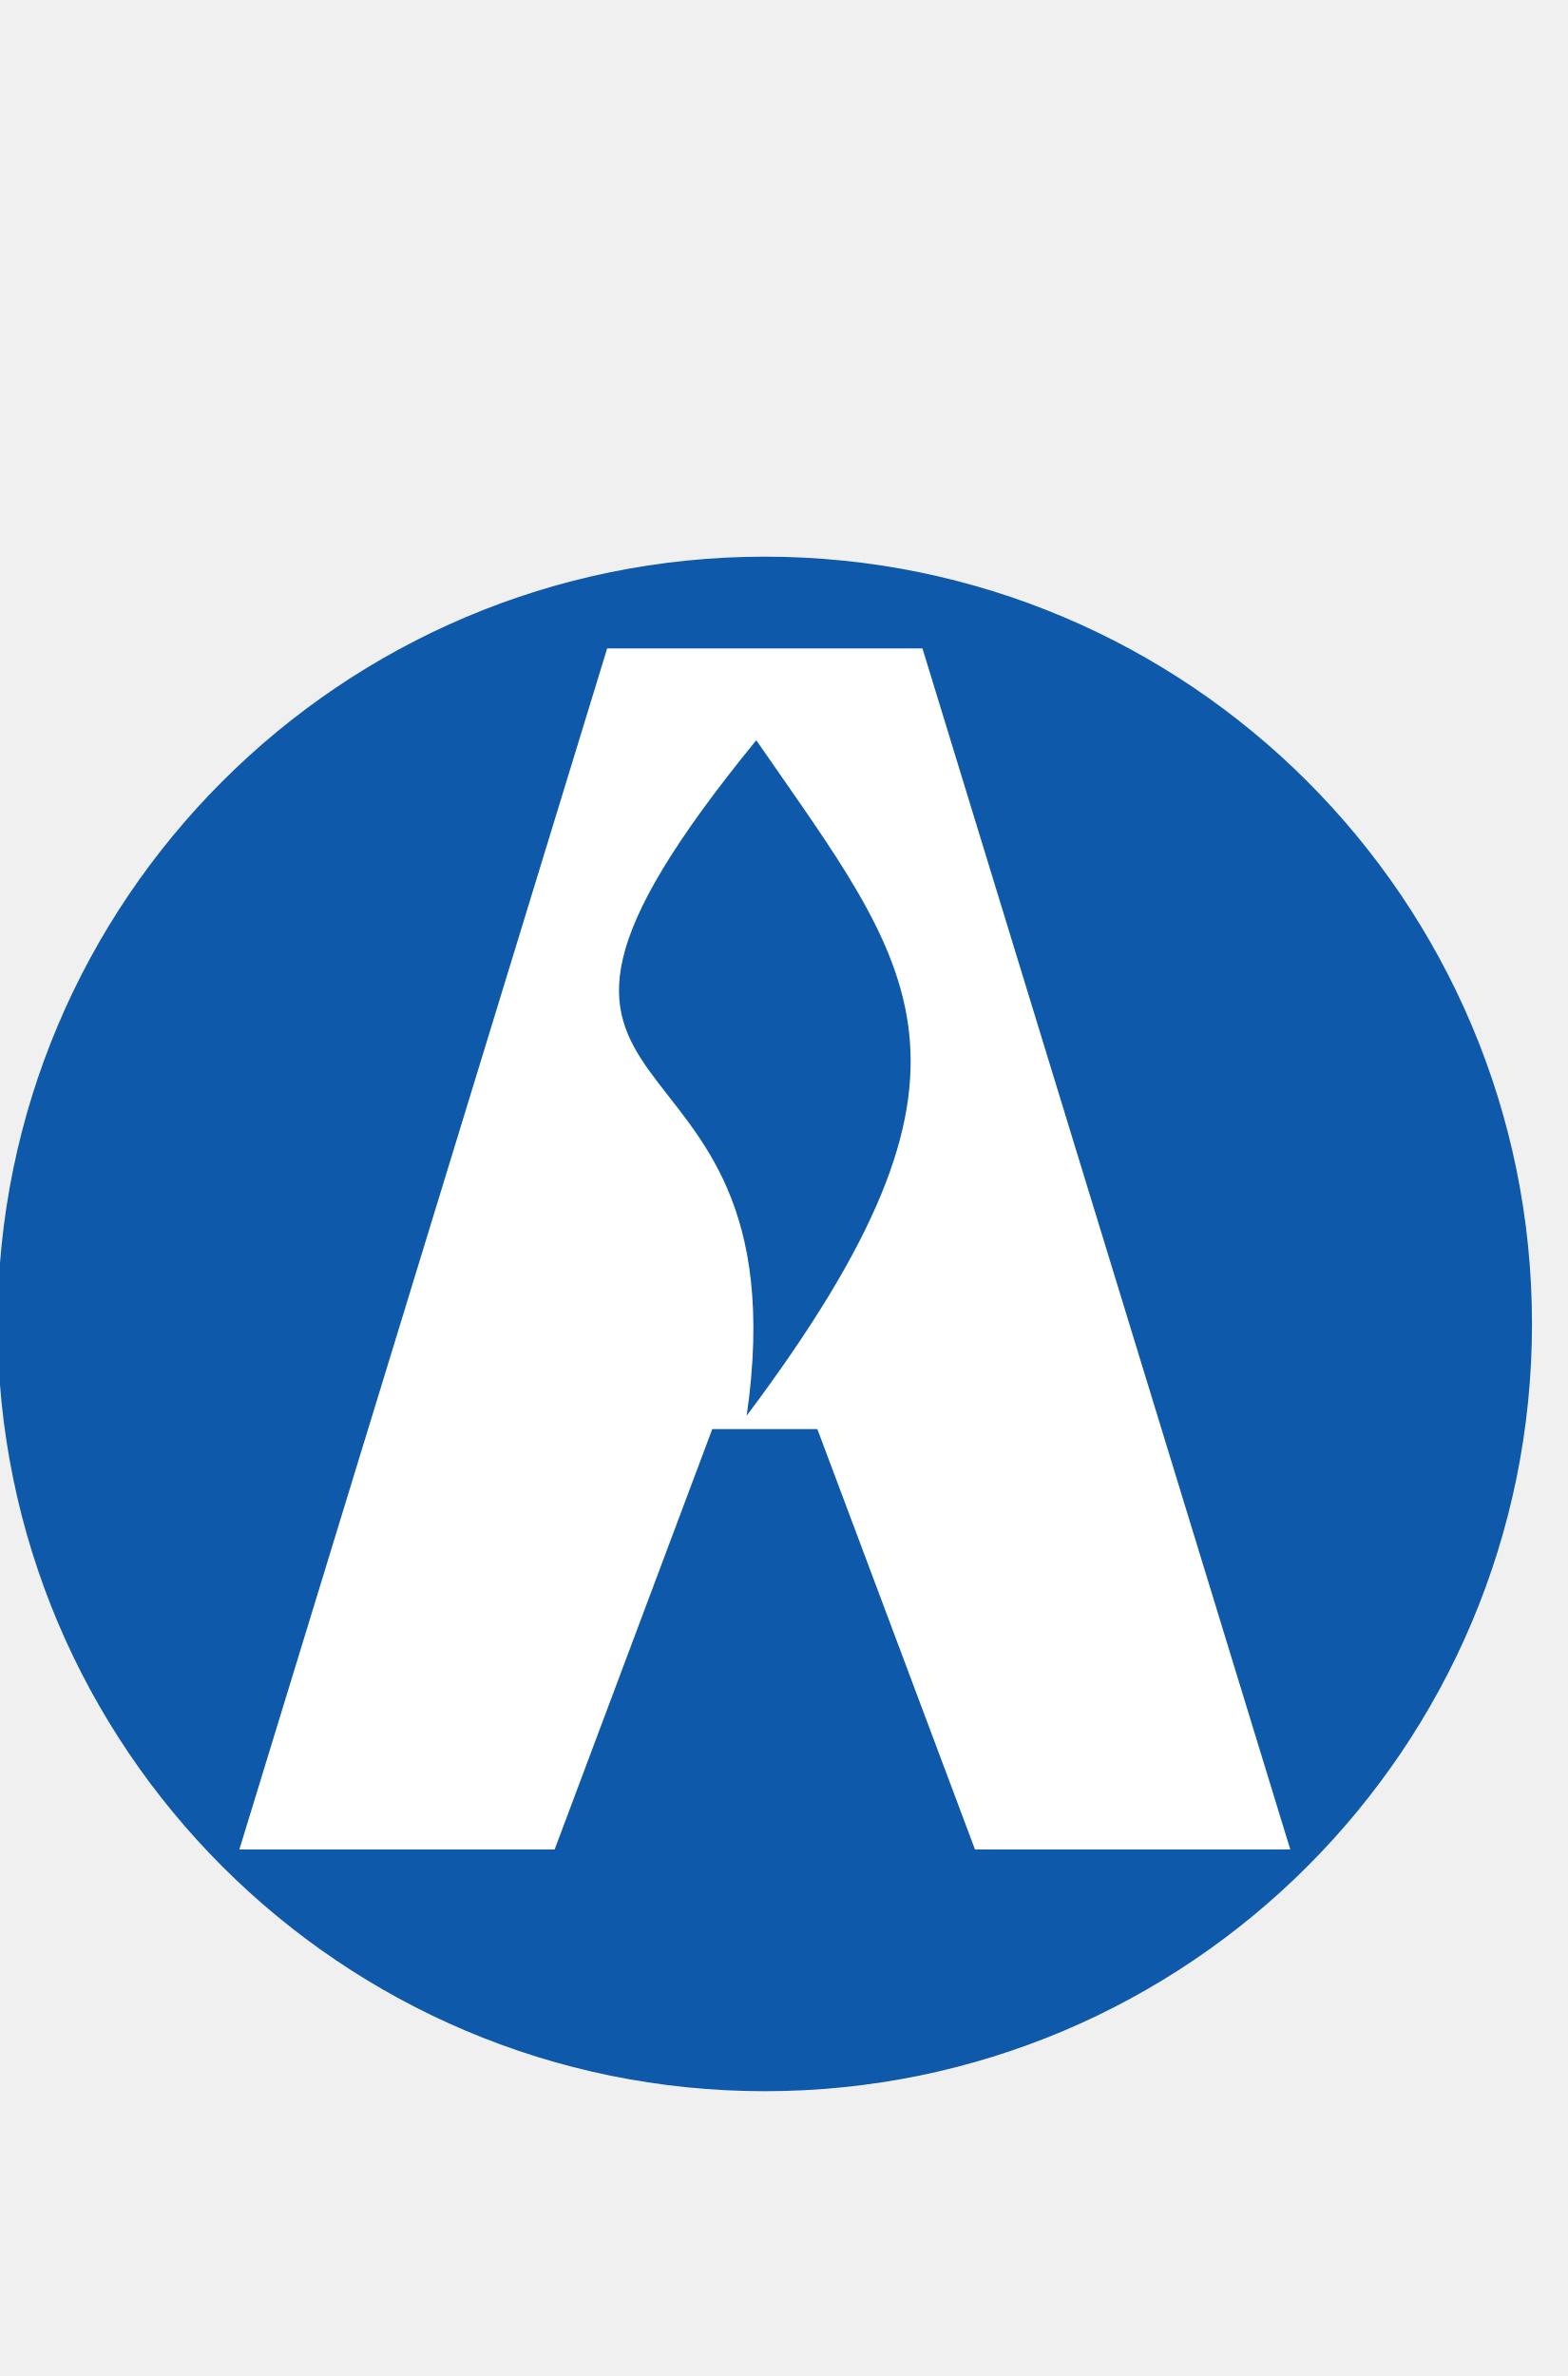
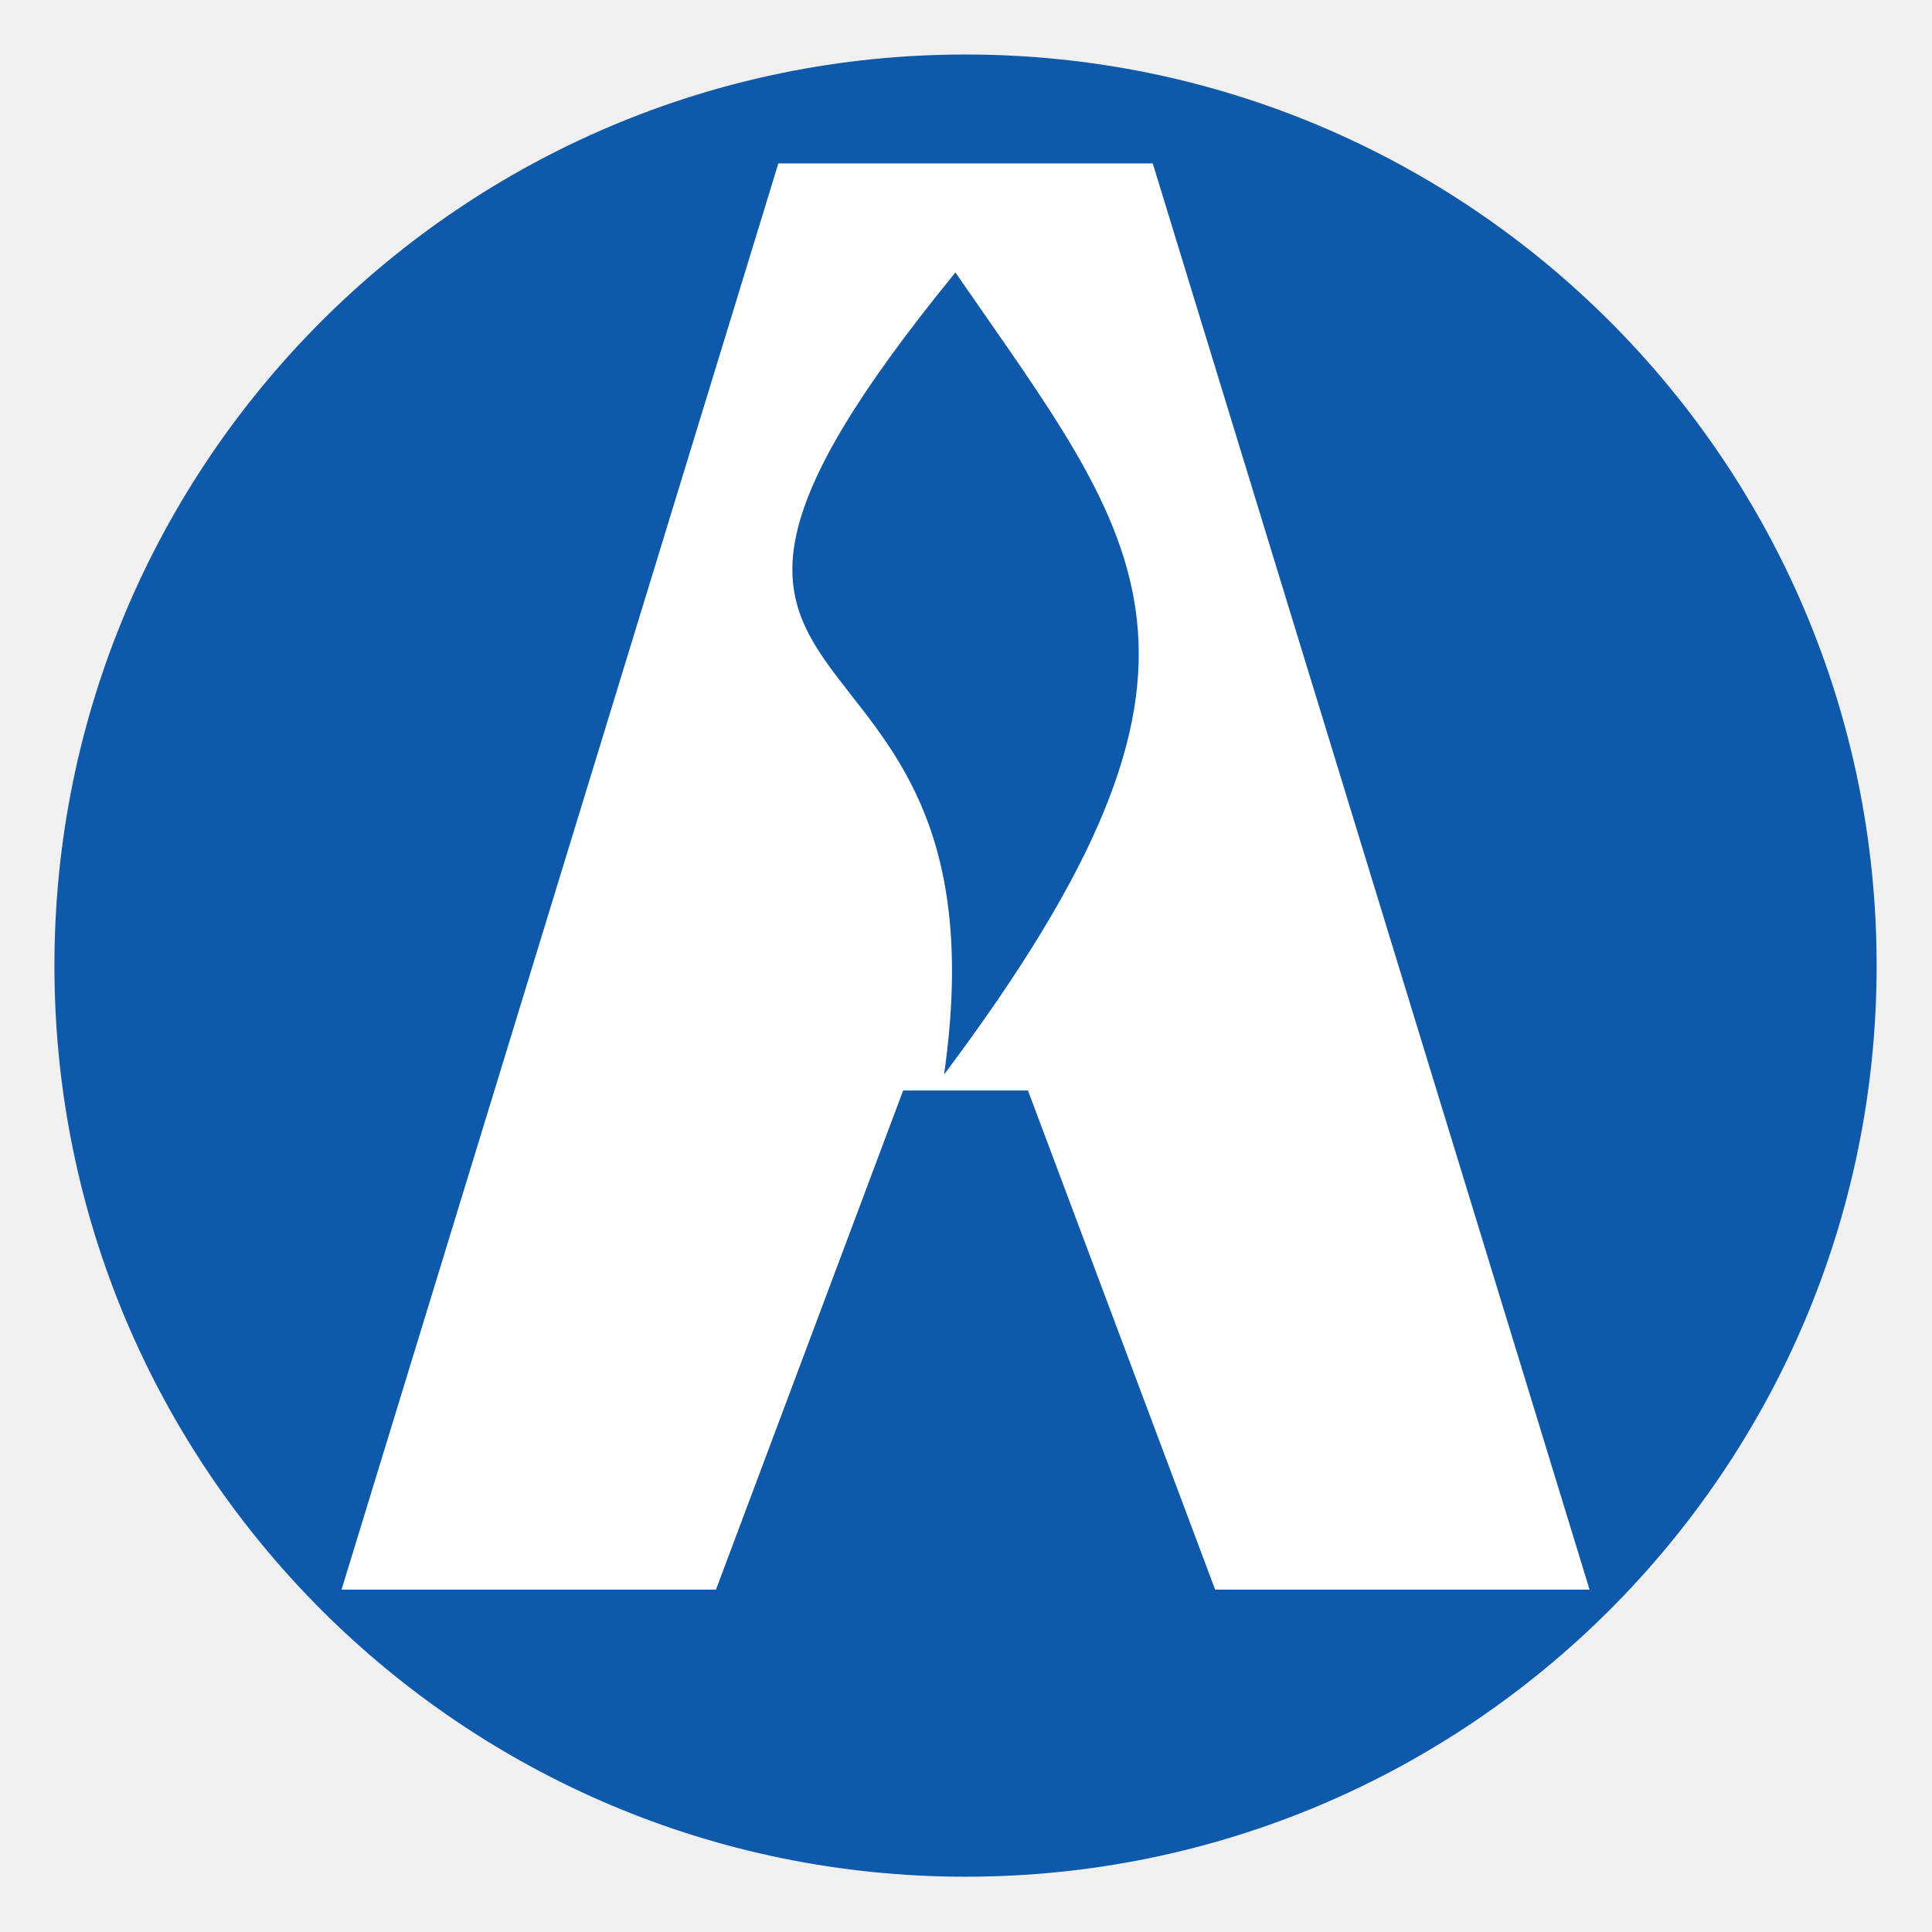
- <svg xmlns="http://www.w3.org/2000/svg" viewBox="2.99 -22.87 80.96 122.67">
+ <svg xmlns="http://www.w3.org/2000/svg" viewBox="0.5 3.5 84 84">
+   <style>
+     .aint-flame {
+       transform-box: fill-box;
+       transform-origin: 50% 100%;
+       animation: aint-flame-flicker 2.6s ease-in-out infinite;
+     }
+     @keyframes aint-flame-flicker {
+       0%, 100% { fill: #0e59a9; opacity: 0.9; transform: scale(1, 1); }
+       22% { fill: #2f82de; opacity: 1; transform: scale(0.97, 1.05); }
+       48% { fill: #5ea4ef; opacity: 0.82; transform: scale(1.03, 0.95); }
+       74% { fill: #1770d4; opacity: 1; transform: scale(0.98, 1.04); }
+     }
+     @media (prefers-reduced-motion: reduce) {
+       .aint-flame { animation: none; }
+     }
+   </style>
  <g style="" transform="matrix(1.242923, 0, 0, 1.242923, -49.92704, -34.89287)">
    <g id="g-7" featurekey="textGroupContainer" transform="matrix(1, 0, 0, 1, 346.7946, 33.41124)" fill="#ffffff">
      <rect y="0" height="1" width="1" opacity="0" style="fill: rgb(14, 89, 169);" class="svg-elem-1" />
    </g>
    <g transform="matrix(1, 0, 0, 1, -26.40287, -134.4651)" id="object-0">
      <circle cx="100.749" cy="199.132" r="31.371" style="stroke: rgb(14, 89, 169); fill: rgb(14, 89, 169); stroke-width: 1;" class="svg-elem-3" />
      <g fill="#fff" style="" transform="matrix(1.091433, 0, 0, 1.091433, 46.17813, 144.5618)">
        <polygon points="44 24.289 30 70 42 70 48 54.001 52 54.001 58 70 70 70 56 24.289" class="svg-elem-4" />
-         <path d="M 49.675 27.784 C 37.02 43.272 51.63 37.334 49.311 53.49 C 59.299 40.166 55.68 36.488 49.675 27.784 Z" fill="#0e59a9" class="svg-elem-5" />
+         <path d="M 49.675 27.784 C 37.02 43.272 51.63 37.334 49.311 53.49 C 59.299 40.166 55.68 36.488 49.675 27.784 Z" fill="#0e59a9" class="svg-elem-5 aint-flame" />
      </g>
    </g>
  </g>
</svg>
